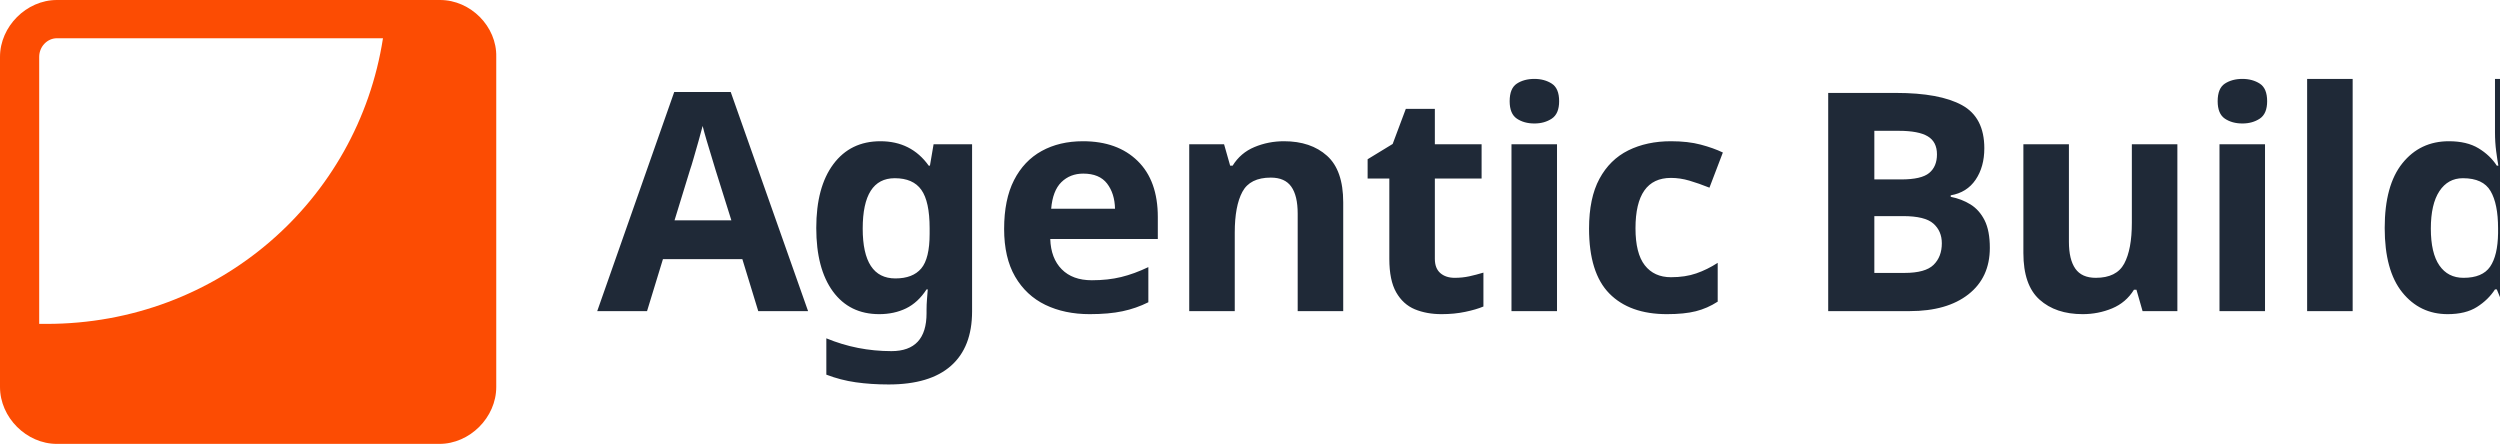
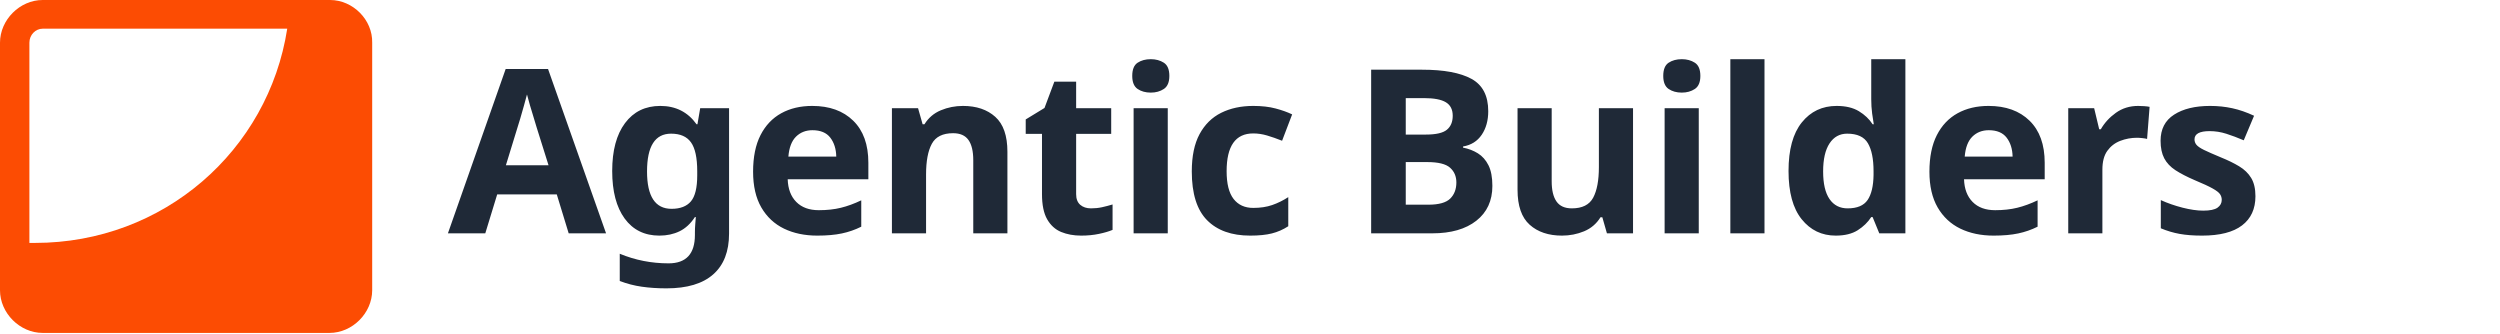
- <svg xmlns="http://www.w3.org/2000/svg" viewBox="0 0 900 160" fill="none">
+ <svg xmlns="http://www.w3.org/2000/svg" viewBox="0 0 1200 160" fill="none">
  <g>
    <path d="M158.43 0H20.48C9.52 0 0 9.52 0 20.48V139.32C0 150.28 9.52 159.8 20.48 159.8H158.17C169.13 159.8 178.65 150.28 178.65 139.32V20.48C178.91 9.52 169.4 0 158.43 0ZM16.77 116.6H14.11V20.48C14.11 16.73 17.07 13.77 20.48 13.77H137.87C128.81 72.19 78.55 116.6 16.77 116.6Z" fill="#FC4C03" />
  </g>
  <text x="215" y="112" font-family="Urbanist, sans-serif" font-size="110" font-weight="700" fill="#1F2937" letter-spacing="-2">Agentic Builders</text>
</svg>
